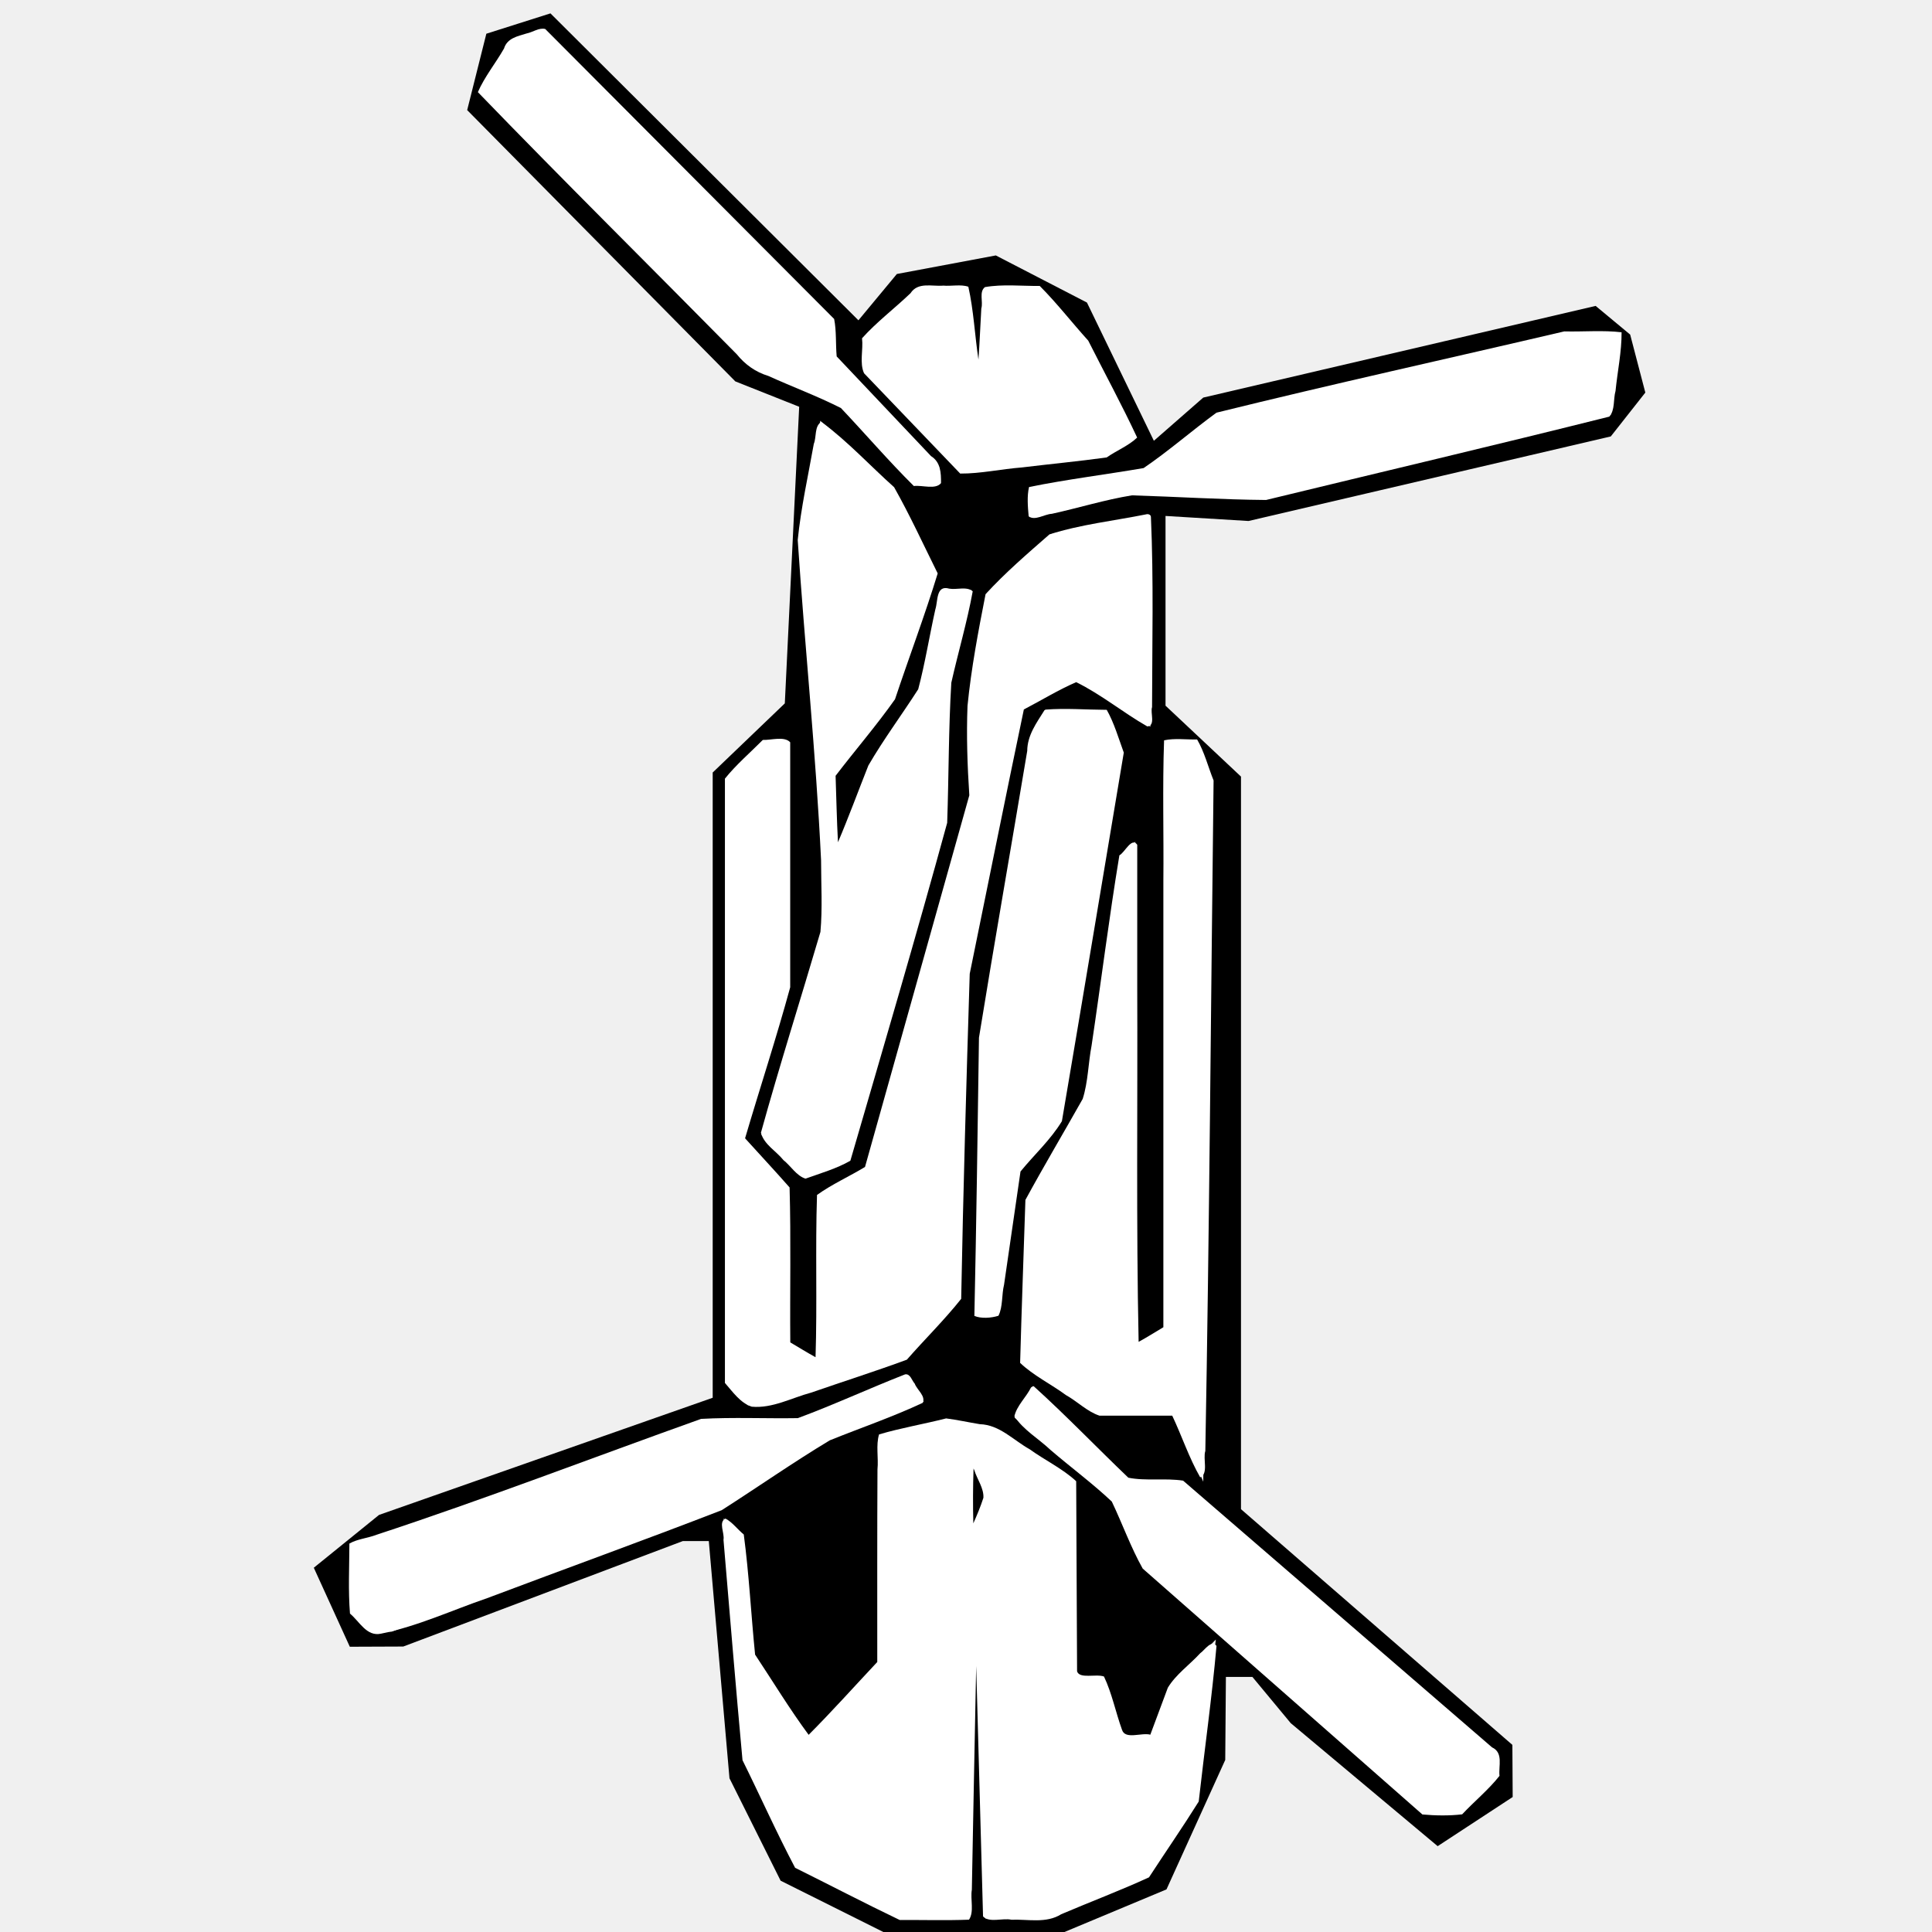
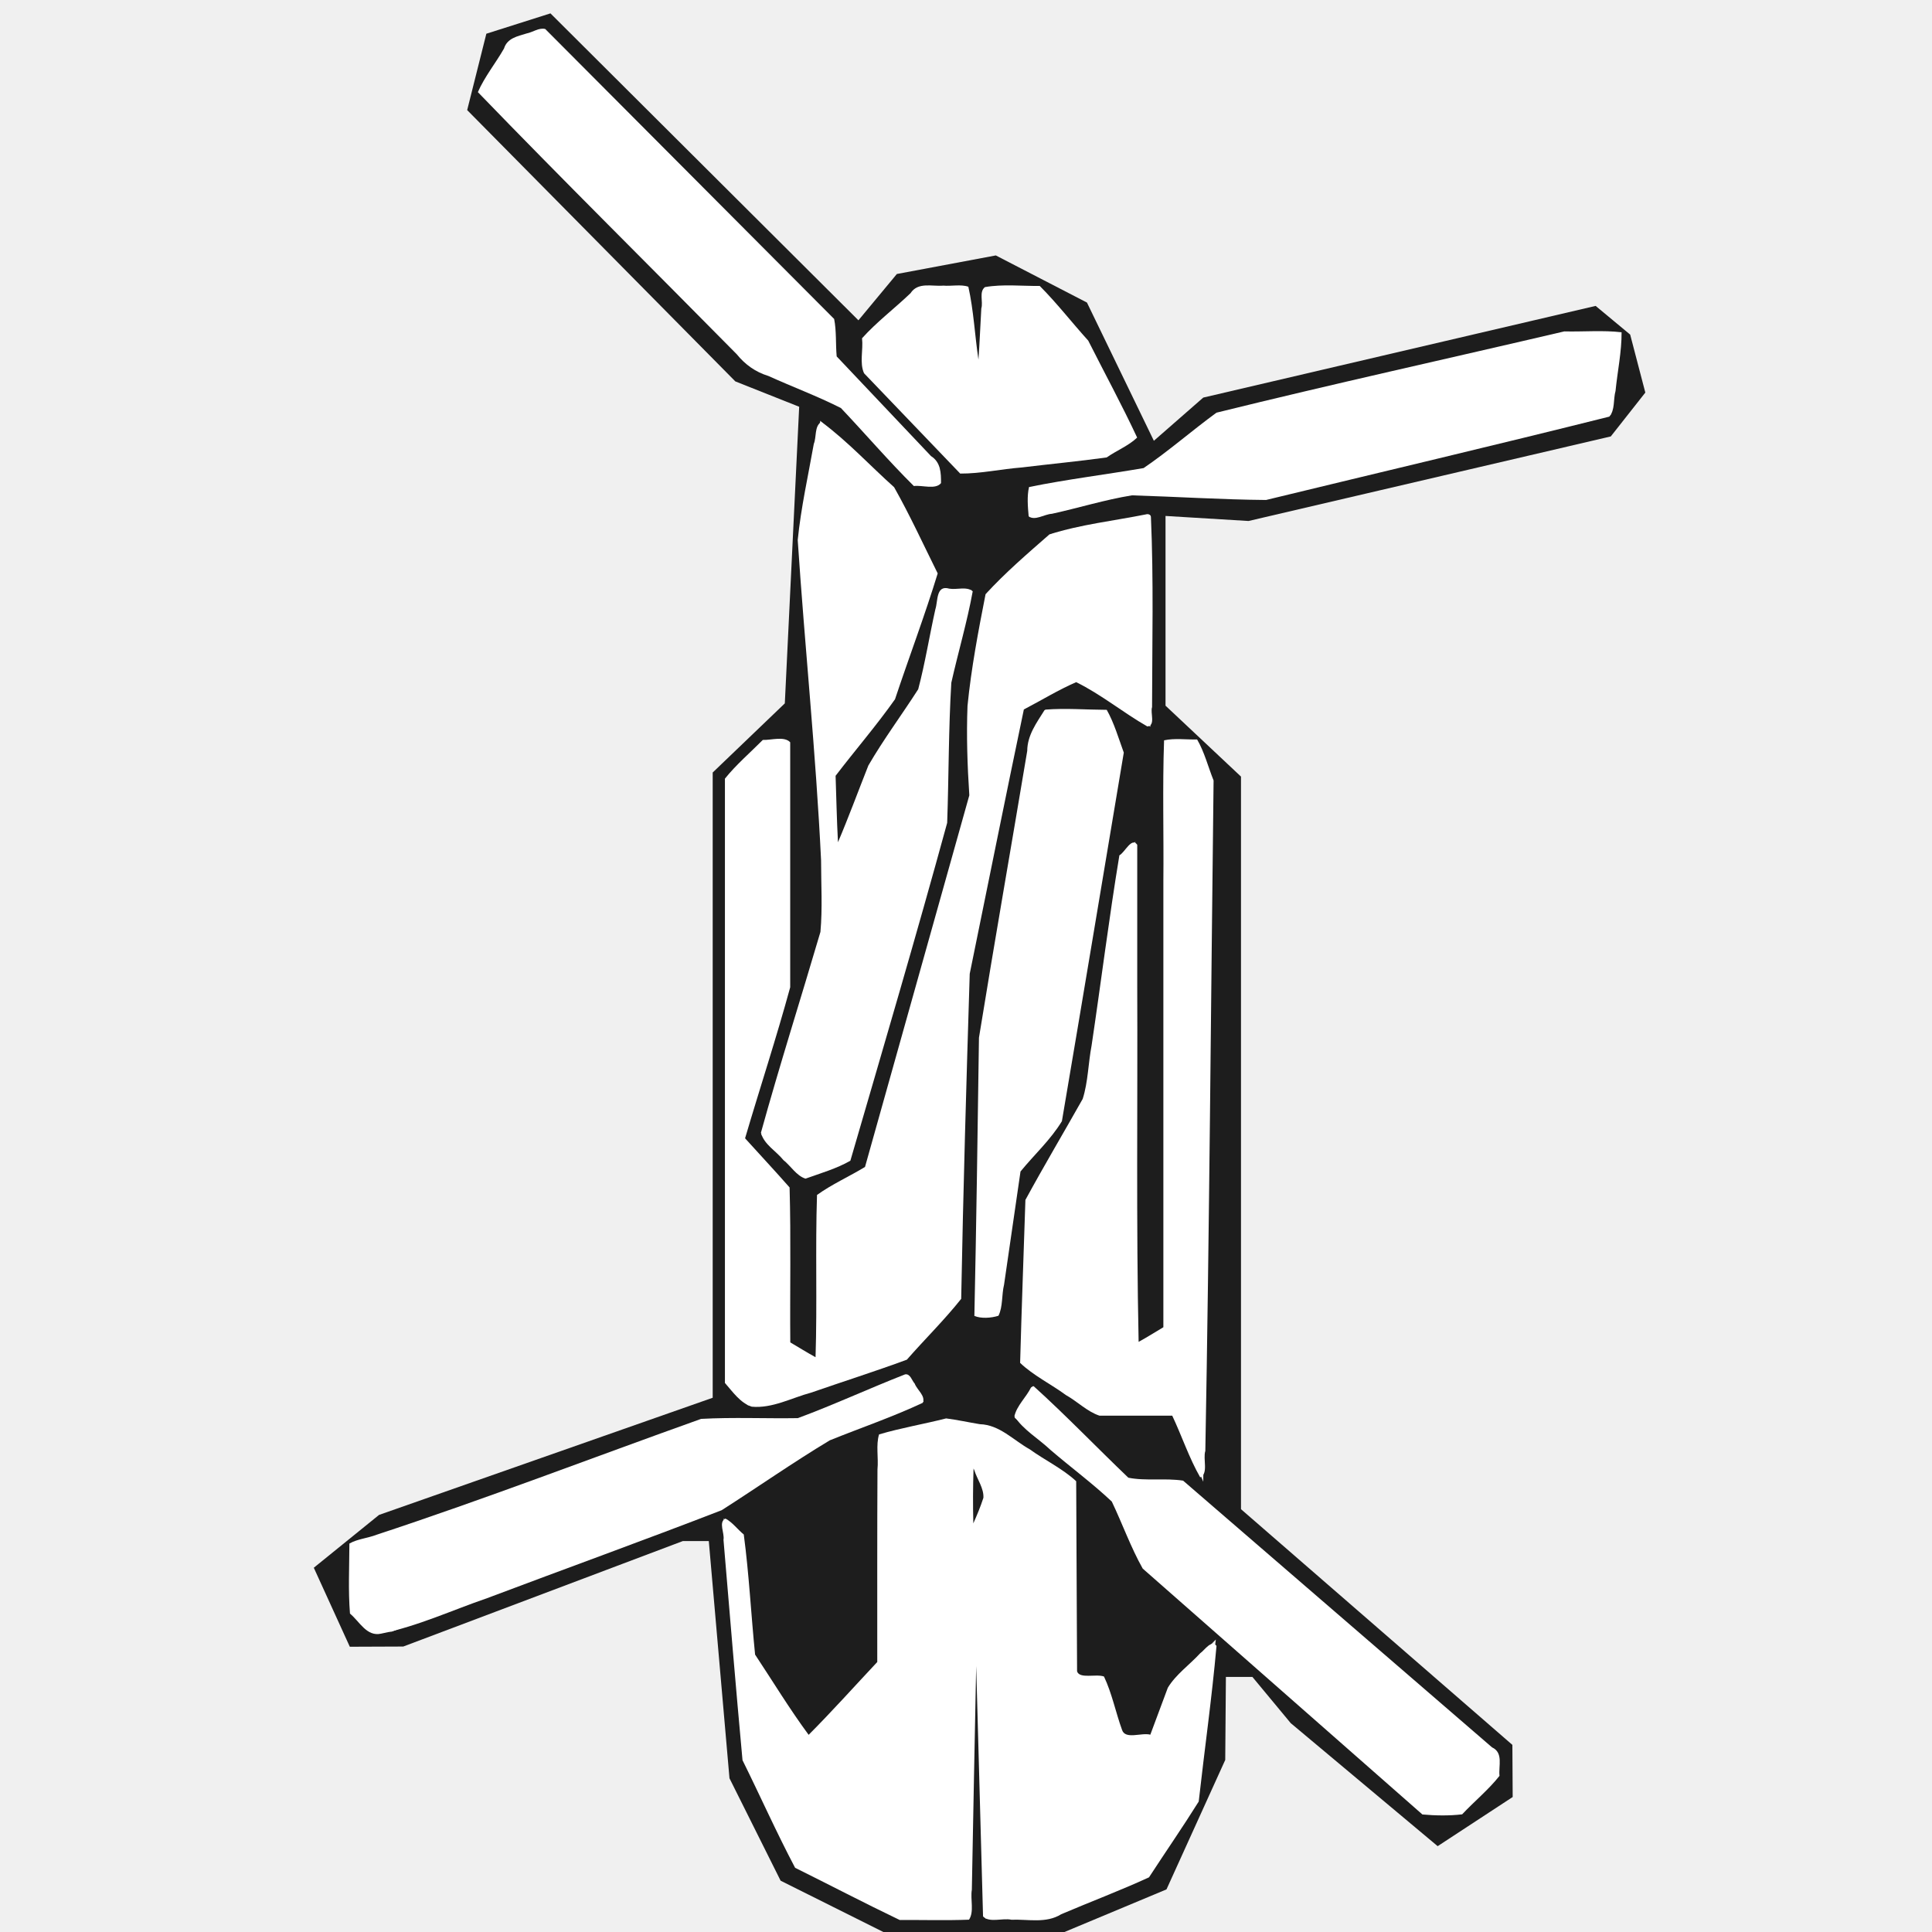
<svg xmlns="http://www.w3.org/2000/svg" id="katman_1" data-name="katman 1" viewBox="0 0 128 128" version="1.1" xml:space="preserve" width="128" height="128">
  <defs id="defs1">
    <style id="style1">
      .cls-1 {
        fill: #ffffff;
      }

      .cls-2 {
        fill: #1d1d1d;
      }
    </style>
  </defs>
-   <path style="fill:#000000" d="m 55.218,126.349 -3.5,-1.748 -1.694,-3.393 -1.694,-3.393 -0.685,-7.857 -0.685,-7.857 h -0.862 -0.862 l -9.259,3.493 -9.259,3.493 -1.771,0.007 -1.771,0.007 -1.193,-2.617 -1.193,-2.617 2.161,-1.75 2.161,-1.75 11.053,-3.881 11.053,-3.881 V 71.892 51.181 l 2.389,-2.29 2.389,-2.29 0.476,-9.826 0.476,-9.826 -2.115,-0.84 -2.115,-0.84 L 39.835,16.281 30.952,7.294 31.587,4.764 32.222,2.234 34.346,1.56 36.469,0.886 46.671,11.054 l 10.202,10.167 1.273,-1.534 1.273,-1.534 3.278,-0.615 3.278,-0.615 3.019,1.561 3.019,1.561 2.217,4.579 2.217,4.579 1.636,-1.431 1.636,-1.431 12.998,-3.037 12.998,-3.037 1.144,0.95 1.144,0.95 0.502,1.921 0.502,1.921 -1.144,1.453 -1.144,1.453 -12,2.801 -12,2.801 -2.75,-0.167 -2.75,-0.167 v 6.285 6.285 l 2.5,2.349 2.5,2.349 v 24.268 24.268 l 8.99,7.808 8.99,7.808 0.01,1.727 0.01,1.727 -2.485,1.628 -2.485,1.628 -4.867,-4.075 -4.867,-4.075 -1.27,-1.531 -1.27,-1.531 h -0.878 -0.878 l -0.022,2.75 -0.022,2.75 -1.946,4.288 -1.946,4.288 -3.5,1.462 -3.5,1.462 -5.782,-0.002 -5.782,-0.002 z m 9.215,-10.998 0.215,-11.75 0.317,11.75 0.317,11.75 h 2 2 l 3.39,-1.416 3.39,-1.416 1.61,-2.457 1.61,-2.457 0.635,-5.366 0.635,-5.366 -1.474,1.489 -1.474,1.489 -0.663,1.75 -0.663,1.75 h -0.964 -0.964 l -0.635,-2 -0.635,-2 h -0.933 -0.933 v -6.477 -6.477 l -2.65,-1.736 -2.65,-1.736 -1.6,-0.283 -1.6,-0.283 -2.25,0.515 -2.25,0.515 v 7.525 7.525 l -2.341,2.524 -2.341,2.524 -1.816,-2.771 -1.816,-2.771 -0.358,-3.978 -0.358,-3.978 -0.62,-0.569 -0.62,-0.569 0.687,8 0.687,8 1.698,3.5 1.698,3.5 3.5,1.748 3.5,1.748 2.25,0.002 2.25,0.002 z m -0.057,-16.25 v -2.5 l 0.504,1.25 0.504,1.25 -0.504,1.25 -0.504,1.25 z m 33.642,19.8 1.2,-1.2 v -0.721 -0.721 l -10.516,-9.079 -10.516,-9.079 h -1.686 -1.686 l -3.185,-3.087 -3.185,-3.087 -0.615,0.996 -0.615,0.996 3.253,2.695 3.253,2.695 1,2.226 1,2.226 9.293,8.17 9.293,8.17 h 1.257 1.257 z m -61.186,-14.866 10.886,-4.066 3.5,-2.292 3.5,-2.292 3.237,-1.258 3.237,-1.258 -0.541,-0.875 -0.541,-0.875 -3.569,1.491 -3.569,1.491 h -3.196 -3.196 l -9.932,3.606 -9.932,3.606 -1.75,0.511 -1.75,0.511 v 2.217 2.217 l 0.667,0.667 0.667,0.667 h 0.698 0.698 z m 42.936,-53.663 -0.488,-1.271 h -1.031 -1.031 v 19.441 19.441 l -1,0.618 -1,0.618 V 72.493 55.767 l -0.478,0.478 -0.478,0.478 -1.133,7.939 -1.133,7.939 -1.953,3.417 -1.953,3.417 -0.185,5.458 -0.185,5.458 2.45,1.625 2.45,1.625 h 2.55 2.55 l 1,2.283 1,2.283 0.269,-23.263 0.269,-23.263 z m -24.33,41.17 4.577,-1.56 1.747,-1.931 1.747,-1.931 0.271,-10.617 0.271,-10.617 1.815,-8.981 1.815,-8.981 1.835,-0.982 1.835,-0.982 2.433,1.594 2.433,1.594 v -6.998 -6.998 l -3.25,0.609 -3.25,0.609 -2.15,1.946 -2.15,1.946 -0.623,3.67 -0.623,3.67 -0.001,1.75 -10e-4,1.75 0.111,1.25 0.111,1.25 -3.483,12.402 -3.483,12.402 -1.604,0.898 -1.604,0.898 v 5.509 5.509 l -1,-0.618 -1,-0.618 v -5.112 -5.112 l -1.503,-1.661 -1.503,-1.661 1.492,-4.918 1.492,-4.918 0.011,-8.25 0.011,-8.25 h -0.8 -0.8 l -1.2,1.2 -1.2,1.2 v 20.133 20.133 l 0.667,0.667 0.667,0.667 h 0.655 0.655 z m 11.34,-9.19 0.684,-4.75 1.358,-1.558 1.358,-1.558 2.071,-12.337 2.071,-12.337 -0.52,-1.355 -0.52,-1.355 h -1.972 -1.972 l -0.472,0.764 -0.472,0.764 -1.681,9.869 -1.681,9.869 -0.164,9.367 -0.164,9.367 h 0.697 0.697 z m -8.642,-12.102 1.943,-6.648 1.258,-4.5 1.258,-4.5 0.109,-4.5 0.109,-4.5 0.781,-3.25 0.781,-3.25 h -1 -1 l -0.678,3.25 -0.678,3.25 -1.652,2.5 -1.652,2.5 -1.174,3 -1.174,3 -0.076,-2.615 -0.076,-2.615 1.952,-2.482 1.952,-2.482 1.447,-4.201 1.447,-4.201 -1.374,-2.754 -1.374,-2.754 -2.459,-2.311 -2.459,-2.311 -0.707,3.766 -0.707,3.766 0.801,10.096 0.801,10.096 -0.003,3 -0.003,3 -2.038,6.799 -2.038,6.799 1.408,1.408 1.408,1.408 1.459,-0.56 1.459,-0.56 z m 21.081,-37.403 4.5,0.177 11.5,-2.774 11.5,-2.774 0.316,-2.687 0.316,-2.687 -1.816,-0.009 -1.816,-0.009 -11.5,2.652 -11.5,2.652 -2.4,1.869 -2.4,1.869 -3.85,0.616 -3.85,0.616 v 0.952 0.952 l 3.25,-0.796 3.25,-0.796 z M 62.218,31.534 v -0.567 l -3.491,-3.683 -3.491,-3.683 -0.009,-1.163 -0.009,-1.163 -9.593,-9.64 -9.593,-9.64 -1.086,0.362 -1.086,0.362 -1.06,1.681 -1.06,1.681 8.989,9.075 8.989,9.075 3,1.306 3,1.306 2.424,2.629 2.424,2.629 h 0.826 0.826 z m 12.02,-1.946 0.973,-0.601 -1.617,-3.193 -1.617,-3.193 -1.534,-1.75 -1.534,-1.75 h -1.845 -1.845 l -0.16,3.25 -0.16,3.25 -0.403,-3.25 -0.403,-3.25 h -1.608 -1.608 l -1.829,1.655 -1.829,1.655 v 1.047 1.047 l 3.25,3.389 3.25,3.389 4.774,-0.548 4.774,-0.548 z" id="path44" />
+   <path style="fill:#1d1d1d" d="m 55.218,126.349 -3.5,-1.748 -1.694,-3.393 -1.694,-3.393 -0.685,-7.857 -0.685,-7.857 h -0.862 -0.862 l -9.259,3.493 -9.259,3.493 -1.771,0.007 -1.771,0.007 -1.193,-2.617 -1.193,-2.617 2.161,-1.75 2.161,-1.75 11.053,-3.881 11.053,-3.881 V 71.892 51.181 l 2.389,-2.29 2.389,-2.29 0.476,-9.826 0.476,-9.826 -2.115,-0.84 -2.115,-0.84 L 39.835,16.281 30.952,7.294 31.587,4.764 32.222,2.234 34.346,1.56 36.469,0.886 46.671,11.054 l 10.202,10.167 1.273,-1.534 1.273,-1.534 3.278,-0.615 3.278,-0.615 3.019,1.561 3.019,1.561 2.217,4.579 2.217,4.579 1.636,-1.431 1.636,-1.431 12.998,-3.037 12.998,-3.037 1.144,0.95 1.144,0.95 0.502,1.921 0.502,1.921 -1.144,1.453 -1.144,1.453 -12,2.801 -12,2.801 -2.75,-0.167 -2.75,-0.167 v 6.285 6.285 l 2.5,2.349 2.5,2.349 v 24.268 24.268 l 8.99,7.808 8.99,7.808 0.01,1.727 0.01,1.727 -2.485,1.628 -2.485,1.628 -4.867,-4.075 -4.867,-4.075 -1.27,-1.531 -1.27,-1.531 h -0.878 -0.878 l -0.022,2.75 -0.022,2.75 -1.946,4.288 -1.946,4.288 -3.5,1.462 -3.5,1.462 -5.782,-0.002 -5.782,-0.002 z m 9.215,-10.998 0.215,-11.75 0.317,11.75 0.317,11.75 h 2 2 l 3.39,-1.416 3.39,-1.416 1.61,-2.457 1.61,-2.457 0.635,-5.366 0.635,-5.366 -1.474,1.489 -1.474,1.489 -0.663,1.75 -0.663,1.75 h -0.964 -0.964 l -0.635,-2 -0.635,-2 h -0.933 -0.933 v -6.477 -6.477 l -2.65,-1.736 -2.65,-1.736 -1.6,-0.283 -1.6,-0.283 -2.25,0.515 -2.25,0.515 v 7.525 7.525 l -2.341,2.524 -2.341,2.524 -1.816,-2.771 -1.816,-2.771 -0.358,-3.978 -0.358,-3.978 -0.62,-0.569 -0.62,-0.569 0.687,8 0.687,8 1.698,3.5 1.698,3.5 3.5,1.748 3.5,1.748 2.25,0.002 2.25,0.002 z m -0.057,-16.25 v -2.5 l 0.504,1.25 0.504,1.25 -0.504,1.25 -0.504,1.25 z m 33.642,19.8 1.2,-1.2 v -0.721 -0.721 l -10.516,-9.079 -10.516,-9.079 h -1.686 -1.686 l -3.185,-3.087 -3.185,-3.087 -0.615,0.996 -0.615,0.996 3.253,2.695 3.253,2.695 1,2.226 1,2.226 9.293,8.17 9.293,8.17 h 1.257 1.257 z m -61.186,-14.866 10.886,-4.066 3.5,-2.292 3.5,-2.292 3.237,-1.258 3.237,-1.258 -0.541,-0.875 -0.541,-0.875 -3.569,1.491 -3.569,1.491 h -3.196 -3.196 l -9.932,3.606 -9.932,3.606 -1.75,0.511 -1.75,0.511 v 2.217 2.217 l 0.667,0.667 0.667,0.667 h 0.698 0.698 z m 42.936,-53.663 -0.488,-1.271 h -1.031 -1.031 v 19.441 19.441 l -1,0.618 -1,0.618 V 72.493 55.767 l -0.478,0.478 -0.478,0.478 -1.133,7.939 -1.133,7.939 -1.953,3.417 -1.953,3.417 -0.185,5.458 -0.185,5.458 2.45,1.625 2.45,1.625 h 2.55 2.55 l 1,2.283 1,2.283 0.269,-23.263 0.269,-23.263 z m -24.33,41.17 4.577,-1.56 1.747,-1.931 1.747,-1.931 0.271,-10.617 0.271,-10.617 1.815,-8.981 1.815,-8.981 1.835,-0.982 1.835,-0.982 2.433,1.594 2.433,1.594 v -6.998 -6.998 l -3.25,0.609 -3.25,0.609 -2.15,1.946 -2.15,1.946 -0.623,3.67 -0.623,3.67 -0.001,1.75 -10e-4,1.75 0.111,1.25 0.111,1.25 -3.483,12.402 -3.483,12.402 -1.604,0.898 -1.604,0.898 v 5.509 5.509 l -1,-0.618 -1,-0.618 v -5.112 -5.112 l -1.503,-1.661 -1.503,-1.661 1.492,-4.918 1.492,-4.918 0.011,-8.25 0.011,-8.25 h -0.8 -0.8 l -1.2,1.2 -1.2,1.2 v 20.133 20.133 l 0.667,0.667 0.667,0.667 h 0.655 0.655 z m 11.34,-9.19 0.684,-4.75 1.358,-1.558 1.358,-1.558 2.071,-12.337 2.071,-12.337 -0.52,-1.355 -0.52,-1.355 h -1.972 -1.972 l -0.472,0.764 -0.472,0.764 -1.681,9.869 -1.681,9.869 -0.164,9.367 -0.164,9.367 h 0.697 0.697 z m -8.642,-12.102 1.943,-6.648 1.258,-4.5 1.258,-4.5 0.109,-4.5 0.109,-4.5 0.781,-3.25 0.781,-3.25 h -1 -1 l -0.678,3.25 -0.678,3.25 -1.652,2.5 -1.652,2.5 -1.174,3 -1.174,3 -0.076,-2.615 -0.076,-2.615 1.952,-2.482 1.952,-2.482 1.447,-4.201 1.447,-4.201 -1.374,-2.754 -1.374,-2.754 -2.459,-2.311 -2.459,-2.311 -0.707,3.766 -0.707,3.766 0.801,10.096 0.801,10.096 -0.003,3 -0.003,3 -2.038,6.799 -2.038,6.799 1.408,1.408 1.408,1.408 1.459,-0.56 1.459,-0.56 z m 21.081,-37.403 4.5,0.177 11.5,-2.774 11.5,-2.774 0.316,-2.687 0.316,-2.687 -1.816,-0.009 -1.816,-0.009 -11.5,2.652 -11.5,2.652 -2.4,1.869 -2.4,1.869 -3.85,0.616 -3.85,0.616 v 0.952 0.952 l 3.25,-0.796 3.25,-0.796 z M 62.218,31.534 v -0.567 l -3.491,-3.683 -3.491,-3.683 -0.009,-1.163 -0.009,-1.163 -9.593,-9.64 -9.593,-9.64 -1.086,0.362 -1.086,0.362 -1.06,1.681 -1.06,1.681 8.989,9.075 8.989,9.075 3,1.306 3,1.306 2.424,2.629 2.424,2.629 h 0.826 0.826 z m 12.02,-1.946 0.973,-0.601 -1.617,-3.193 -1.617,-3.193 -1.534,-1.75 -1.534,-1.75 h -1.845 -1.845 l -0.16,3.25 -0.16,3.25 -0.403,-3.25 -0.403,-3.25 h -1.608 -1.608 l -1.829,1.655 -1.829,1.655 v 1.047 1.047 l 3.25,3.389 3.25,3.389 4.774,-0.548 4.774,-0.548 z" id="path44" />
  <path style="fill:#ffffff;stroke-width:0.112" d="m 77.123,49.051 c -0.111,3.092 -0.016,6.22 -0.047,9.326 0,9.852 0,19.703 0,29.555 -0.545,0.326 -1.082,0.665 -1.639,0.97 -0.166,-7.861 -0.059,-15.727 -0.092,-23.59 0,-3.114 0,-6.229 0,-9.343 -0.371,-0.536 -0.821,0.511 -1.183,0.699 -0.691,4.176 -1.214,8.403 -1.841,12.599 -0.224,1.17 -0.231,2.414 -0.589,3.538 -1.258,2.234 -2.574,4.444 -3.796,6.693 -0.117,3.599 -0.252,7.197 -0.35,10.797 0.874,0.836 2.044,1.404 3.035,2.133 0.753,0.42 1.415,1.1 2.223,1.364 1.607,0 3.213,0 4.82,0 0.637,1.348 1.118,2.808 1.853,4.085 0.564,-0.247 0.167,-1.219 0.339,-1.749 0.271,-14.805 0.368,-29.614 0.547,-44.42 -0.361,-0.898 -0.608,-1.892 -1.092,-2.718 -0.72,0.02 -1.494,-0.096 -2.188,0.059 z" id="path45" />
  <path style="fill:#ffffff;stroke-width:0.112" d="m 75.933,34.077 c -2.134,0.429 -4.327,0.666 -6.404,1.327 -1.452,1.271 -2.93,2.538 -4.233,3.963 -0.481,2.448 -0.95,4.914 -1.196,7.399 -0.076,1.973 -0.009,3.967 0.12,5.924 -2.304,8.208 -4.607,16.416 -6.911,24.624 -1.045,0.633 -2.204,1.151 -3.18,1.855 -0.117,3.557 0.018,7.181 -0.097,10.75 -0.567,-0.312 -1.116,-0.653 -1.673,-0.982 -0.029,-3.419 0.05,-6.858 -0.047,-10.265 -0.963,-1.098 -1.969,-2.169 -2.949,-3.256 0.983,-3.338 2.076,-6.658 2.99,-10.007 0,-5.41 0,-10.82 0,-16.23 -0.39,-0.425 -1.261,-0.134 -1.814,-0.157 -0.836,0.841 -1.773,1.646 -2.511,2.565 0,13.346 0,26.691 0,40.037 0.502,0.567 1.011,1.326 1.78,1.573 1.361,0.126 2.64,-0.586 3.925,-0.93 2.113,-0.733 4.254,-1.412 6.348,-2.184 1.185,-1.353 2.49,-2.632 3.6,-4.031 0.134,-7.18 0.342,-14.363 0.566,-21.538 1.194,-5.837 2.364,-11.679 3.586,-17.51 1.153,-0.601 2.284,-1.297 3.467,-1.809 1.66,0.813 3.108,2.018 4.715,2.934 0.561,-0.061 0.183,-0.901 0.312,-1.28 0.007,-4.202 0.109,-8.413 -0.076,-12.611 -0.024,-0.151 -0.185,-0.199 -0.317,-0.162 z" id="path46" />
  <path style="fill:#ffffff;stroke-width:0.112" d="m 69.198,47.055 c -0.527,0.841 -1.134,1.656 -1.141,2.693 -1.059,6.334 -2.171,12.663 -3.198,19 -0.086,6.14 -0.173,12.317 -0.304,18.434 0.441,0.188 1.104,0.146 1.596,-0.01 0.3,-0.603 0.205,-1.39 0.37,-2.057 0.359,-2.501 0.726,-5 1.09,-7.5 0.907,-1.111 1.999,-2.105 2.743,-3.334 1.384,-8.137 2.734,-16.28 4.1,-24.419 -0.344,-0.943 -0.64,-1.967 -1.13,-2.834 -1.343,-0.005 -2.729,-0.119 -4.051,-0.015 z" id="path47" />
  <path style="fill:#ffffff;stroke-width:0.112" d="m 54.389,27.973 c -0.435,0.275 -0.288,0.989 -0.472,1.434 -0.376,2.119 -0.852,4.233 -1.066,6.374 0.469,7.071 1.208,14.141 1.547,21.209 9.52e-4,1.581 0.099,3.186 -0.042,4.752 -1.304,4.436 -2.71,8.85 -3.942,13.301 0.192,0.777 1.013,1.216 1.488,1.815 0.49,0.384 0.864,1.045 1.466,1.23 0.998,-0.358 2.067,-0.666 2.971,-1.187 2.168,-7.454 4.367,-14.9 6.414,-22.387 0.108,-3.092 0.088,-6.2 0.274,-9.281 0.454,-2.02 1.05,-4.03 1.418,-6.057 -0.385,-0.343 -1.065,-0.089 -1.553,-0.176 -0.891,-0.261 -0.742,0.821 -0.922,1.368 -0.393,1.759 -0.678,3.564 -1.136,5.296 -1.085,1.695 -2.299,3.321 -3.305,5.057 -0.665,1.68 -1.324,3.47 -2.011,5.079 -0.08,-1.467 -0.107,-2.933 -0.158,-4.401 1.297,-1.699 2.71,-3.332 3.937,-5.072 0.927,-2.781 1.973,-5.546 2.828,-8.337 -0.945,-1.902 -1.845,-3.867 -2.887,-5.711 -1.593,-1.424 -3.058,-3.018 -4.771,-4.294 l -0.072,-0.009 z" id="path48" />
  <path style="fill:#ffffff;stroke-width:0.112" d="m 68.307,91.925 c -0.32,0.647 -0.945,1.207 -1.101,1.906 0.595,0.911 1.605,1.484 2.388,2.227 1.34,1.153 2.792,2.221 4.065,3.424 0.702,1.467 1.257,3.036 2.049,4.441 6.177,5.429 12.353,10.859 18.529,16.29 0.856,0.077 1.783,0.094 2.635,-0.009 0.806,-0.862 1.751,-1.631 2.474,-2.549 -0.073,-0.657 0.272,-1.532 -0.494,-1.888 -6.823,-5.89 -13.645,-11.78 -20.468,-17.67 -1.181,-0.184 -2.486,0.038 -3.629,-0.196 -2.092,-2 -4.115,-4.111 -6.25,-6.043 -0.074,-0.062 -0.132,0.044 -0.198,0.066 z" id="path49" />
  <path style="fill:#ffffff;stroke-width:0.112" d="m 59.961,91.057 c -2.38,0.931 -4.719,2.017 -7.103,2.898 -2.134,0.035 -4.289,-0.068 -6.409,0.05 -7.168,2.559 -14.279,5.301 -21.503,7.677 -0.578,0.227 -1.262,0.274 -1.798,0.583 -0.005,1.539 -0.084,3.117 0.039,4.641 0.619,0.5 1.098,1.543 2.059,1.328 2.428,-0.491 4.7,-1.553 7.035,-2.354 5.173,-1.951 10.382,-3.831 15.533,-5.826 2.395,-1.529 4.733,-3.17 7.164,-4.63 2.05,-0.827 4.151,-1.543 6.152,-2.481 0.222,-0.447 -0.382,-0.867 -0.526,-1.272 -0.191,-0.203 -0.292,-0.678 -0.642,-0.615 z" id="path50" />
  <path style="fill:#ffffff;stroke-width:0.112" d="m 62.681,93.974 c -1.47,0.375 -2.997,0.631 -4.44,1.059 -0.22,0.703 -0.03,1.561 -0.106,2.315 -0.024,4.255 -0.011,8.509 -0.014,12.764 -1.513,1.613 -2.985,3.259 -4.546,4.825 -1.266,-1.714 -2.371,-3.54 -3.548,-5.315 -0.267,-2.648 -0.4,-5.333 -0.75,-7.958 -0.412,-0.334 -0.741,-0.802 -1.21,-1.054 -0.49,0.224 -0.051,0.967 -0.134,1.401 0.41,4.869 0.813,9.742 1.26,14.606 1.173,2.368 2.255,4.801 3.485,7.129 2.313,1.146 4.606,2.346 6.931,3.459 1.53,-0.01 3.062,0.038 4.59,-0.021 0.355,-0.528 0.08,-1.345 0.188,-1.985 0.096,-4.941 0.184,-9.883 0.288,-14.824 0.149,5.531 0.303,11.061 0.454,16.592 0.422,0.446 1.288,0.09 1.879,0.22 1.115,-0.042 2.299,0.262 3.304,-0.366 1.931,-0.824 3.911,-1.568 5.812,-2.442 1.091,-1.677 2.235,-3.328 3.294,-5.022 0.384,-3.438 0.874,-6.875 1.179,-10.315 -0.354,-0.425 -0.783,0.288 -1.077,0.486 -0.703,0.768 -1.616,1.405 -2.149,2.289 -0.386,1.037 -0.772,2.073 -1.159,3.11 -0.588,-0.157 -1.661,0.348 -1.875,-0.321 -0.422,-1.165 -0.669,-2.43 -1.196,-3.533 -0.532,-0.191 -1.609,0.175 -1.782,-0.34 -0.02,-4.199 -0.039,-8.399 -0.059,-12.598 -0.891,-0.83 -2.074,-1.39 -3.078,-2.115 -1.082,-0.601 -1.997,-1.626 -3.304,-1.664 -0.747,-0.122 -1.49,-0.288 -2.239,-0.383 z m 1.874,3.442 c 0.182,0.587 0.636,1.187 0.598,1.818 -0.187,0.581 -0.421,1.138 -0.667,1.692 -0.032,-1.211 -0.026,-2.422 0.014,-3.633 l 0.046,0.102 z" id="path51" />
  <path style="fill:#ffffff;stroke-width:0.112" d="m 103.639,21.956 c -7.68,1.799 -15.39,3.493 -23.045,5.385 -1.629,1.19 -3.174,2.547 -4.827,3.67 -2.524,0.434 -5.095,0.747 -7.59,1.256 -0.143,0.593 -0.083,1.306 -0.025,1.942 0.42,0.313 1.037,-0.141 1.535,-0.168 1.772,-0.387 3.527,-0.936 5.308,-1.223 2.96,0.089 5.929,0.282 8.884,0.307 7.58,-1.84 15.174,-3.626 22.741,-5.522 0.39,-0.43 0.257,-1.156 0.413,-1.7 0.129,-1.292 0.41,-2.607 0.401,-3.889 -1.234,-0.145 -2.539,-0.027 -3.796,-0.058 z" id="path52" />
  <path style="fill:#ffffff;stroke-width:0.112" d="m 62.489,18.924 c -0.753,0.063 -1.672,-0.257 -2.166,0.503 -1.053,1.008 -2.25,1.911 -3.211,2.985 0.09,0.756 -0.178,1.631 0.133,2.317 2.124,2.215 4.248,4.431 6.371,6.646 1.341,0.01 2.726,-0.301 4.084,-0.405 1.872,-0.228 3.755,-0.406 5.62,-0.663 0.653,-0.459 1.45,-0.77 2.019,-1.317 -1.009,-2.164 -2.163,-4.284 -3.241,-6.423 -1.081,-1.194 -2.083,-2.492 -3.212,-3.622 -1.195,0.011 -2.442,-0.13 -3.629,0.076 -0.411,0.311 -0.107,0.975 -0.242,1.411 -0.064,1.101 -0.12,2.435 -0.19,3.393 -0.242,-1.6 -0.317,-3.259 -0.669,-4.827 -0.476,-0.174 -1.141,-0.027 -1.668,-0.075 z" id="path53" />
  <path style="fill:#ffffff;stroke-width:0.112" d="m 34.888,2.217 c -0.602,0.186 -1.283,0.308 -1.496,0.997 -0.553,0.972 -1.293,1.877 -1.731,2.89 5.649,5.848 11.439,11.572 17.15,17.365 0.555,0.687 1.247,1.181 2.095,1.439 1.593,0.722 3.259,1.341 4.807,2.126 1.62,1.71 3.168,3.519 4.832,5.167 0.557,-0.073 1.432,0.258 1.8,-0.193 0.004,-0.684 -0.02,-1.384 -0.662,-1.79 -2.084,-2.202 -4.167,-4.403 -6.251,-6.605 -0.073,-0.823 -0.009,-1.677 -0.167,-2.48 C 48.886,14.729 42.505,8.326 36.124,1.922 35.719,1.813 35.288,2.141 34.888,2.217 Z" id="path54" />
</svg>
